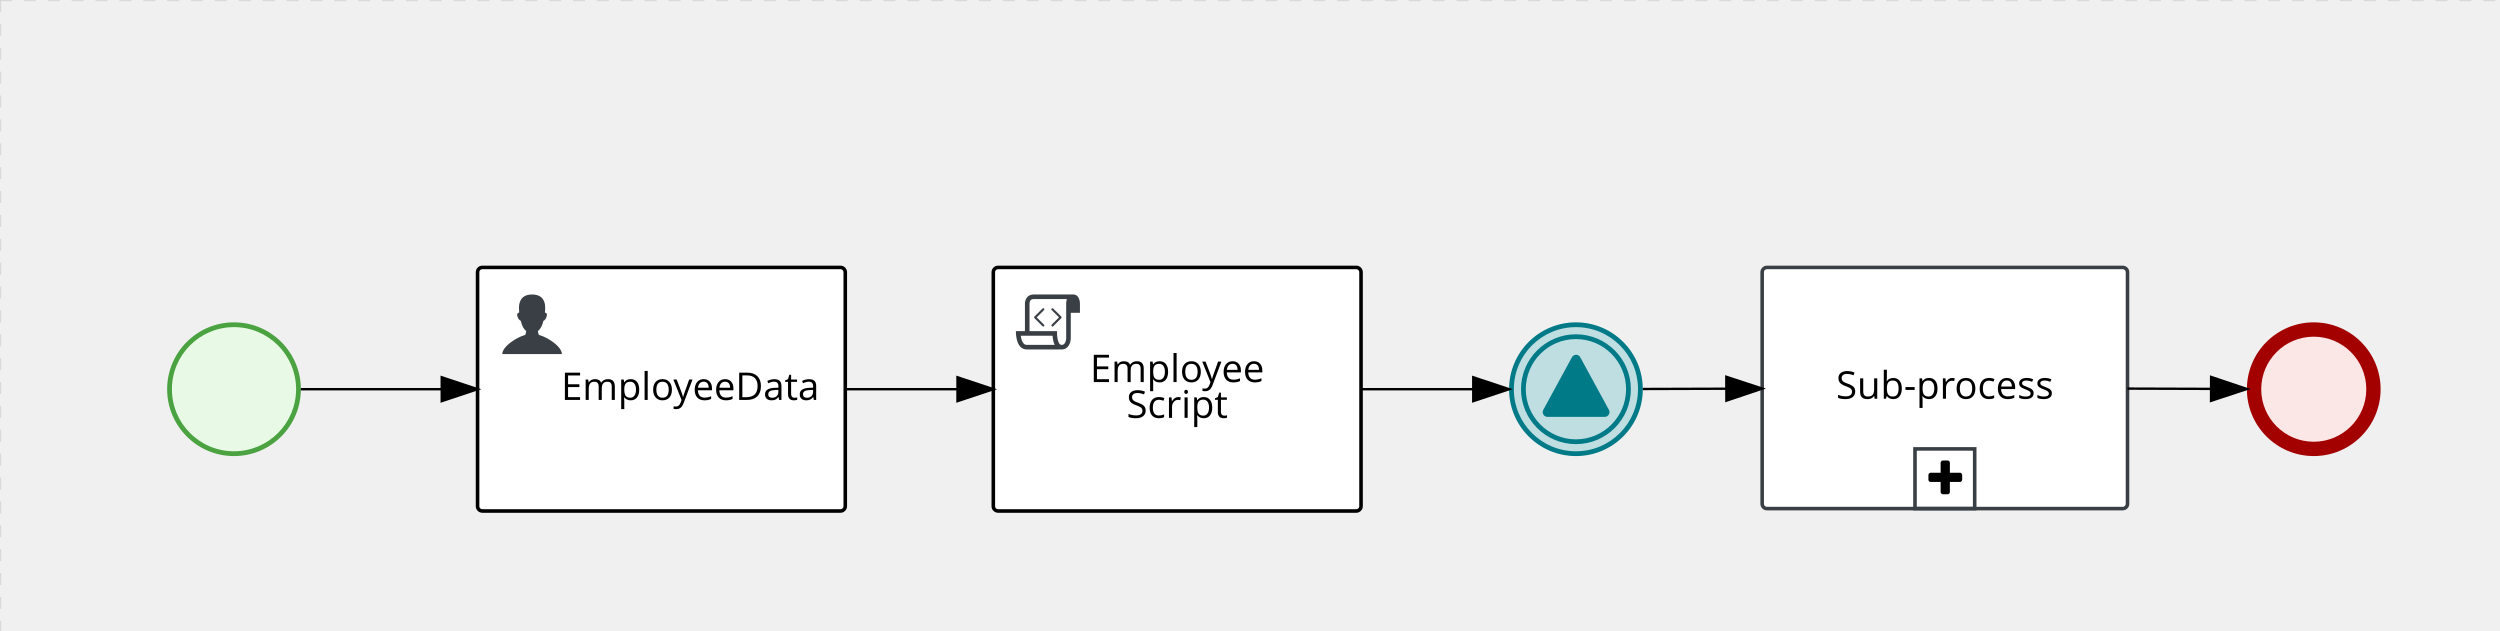
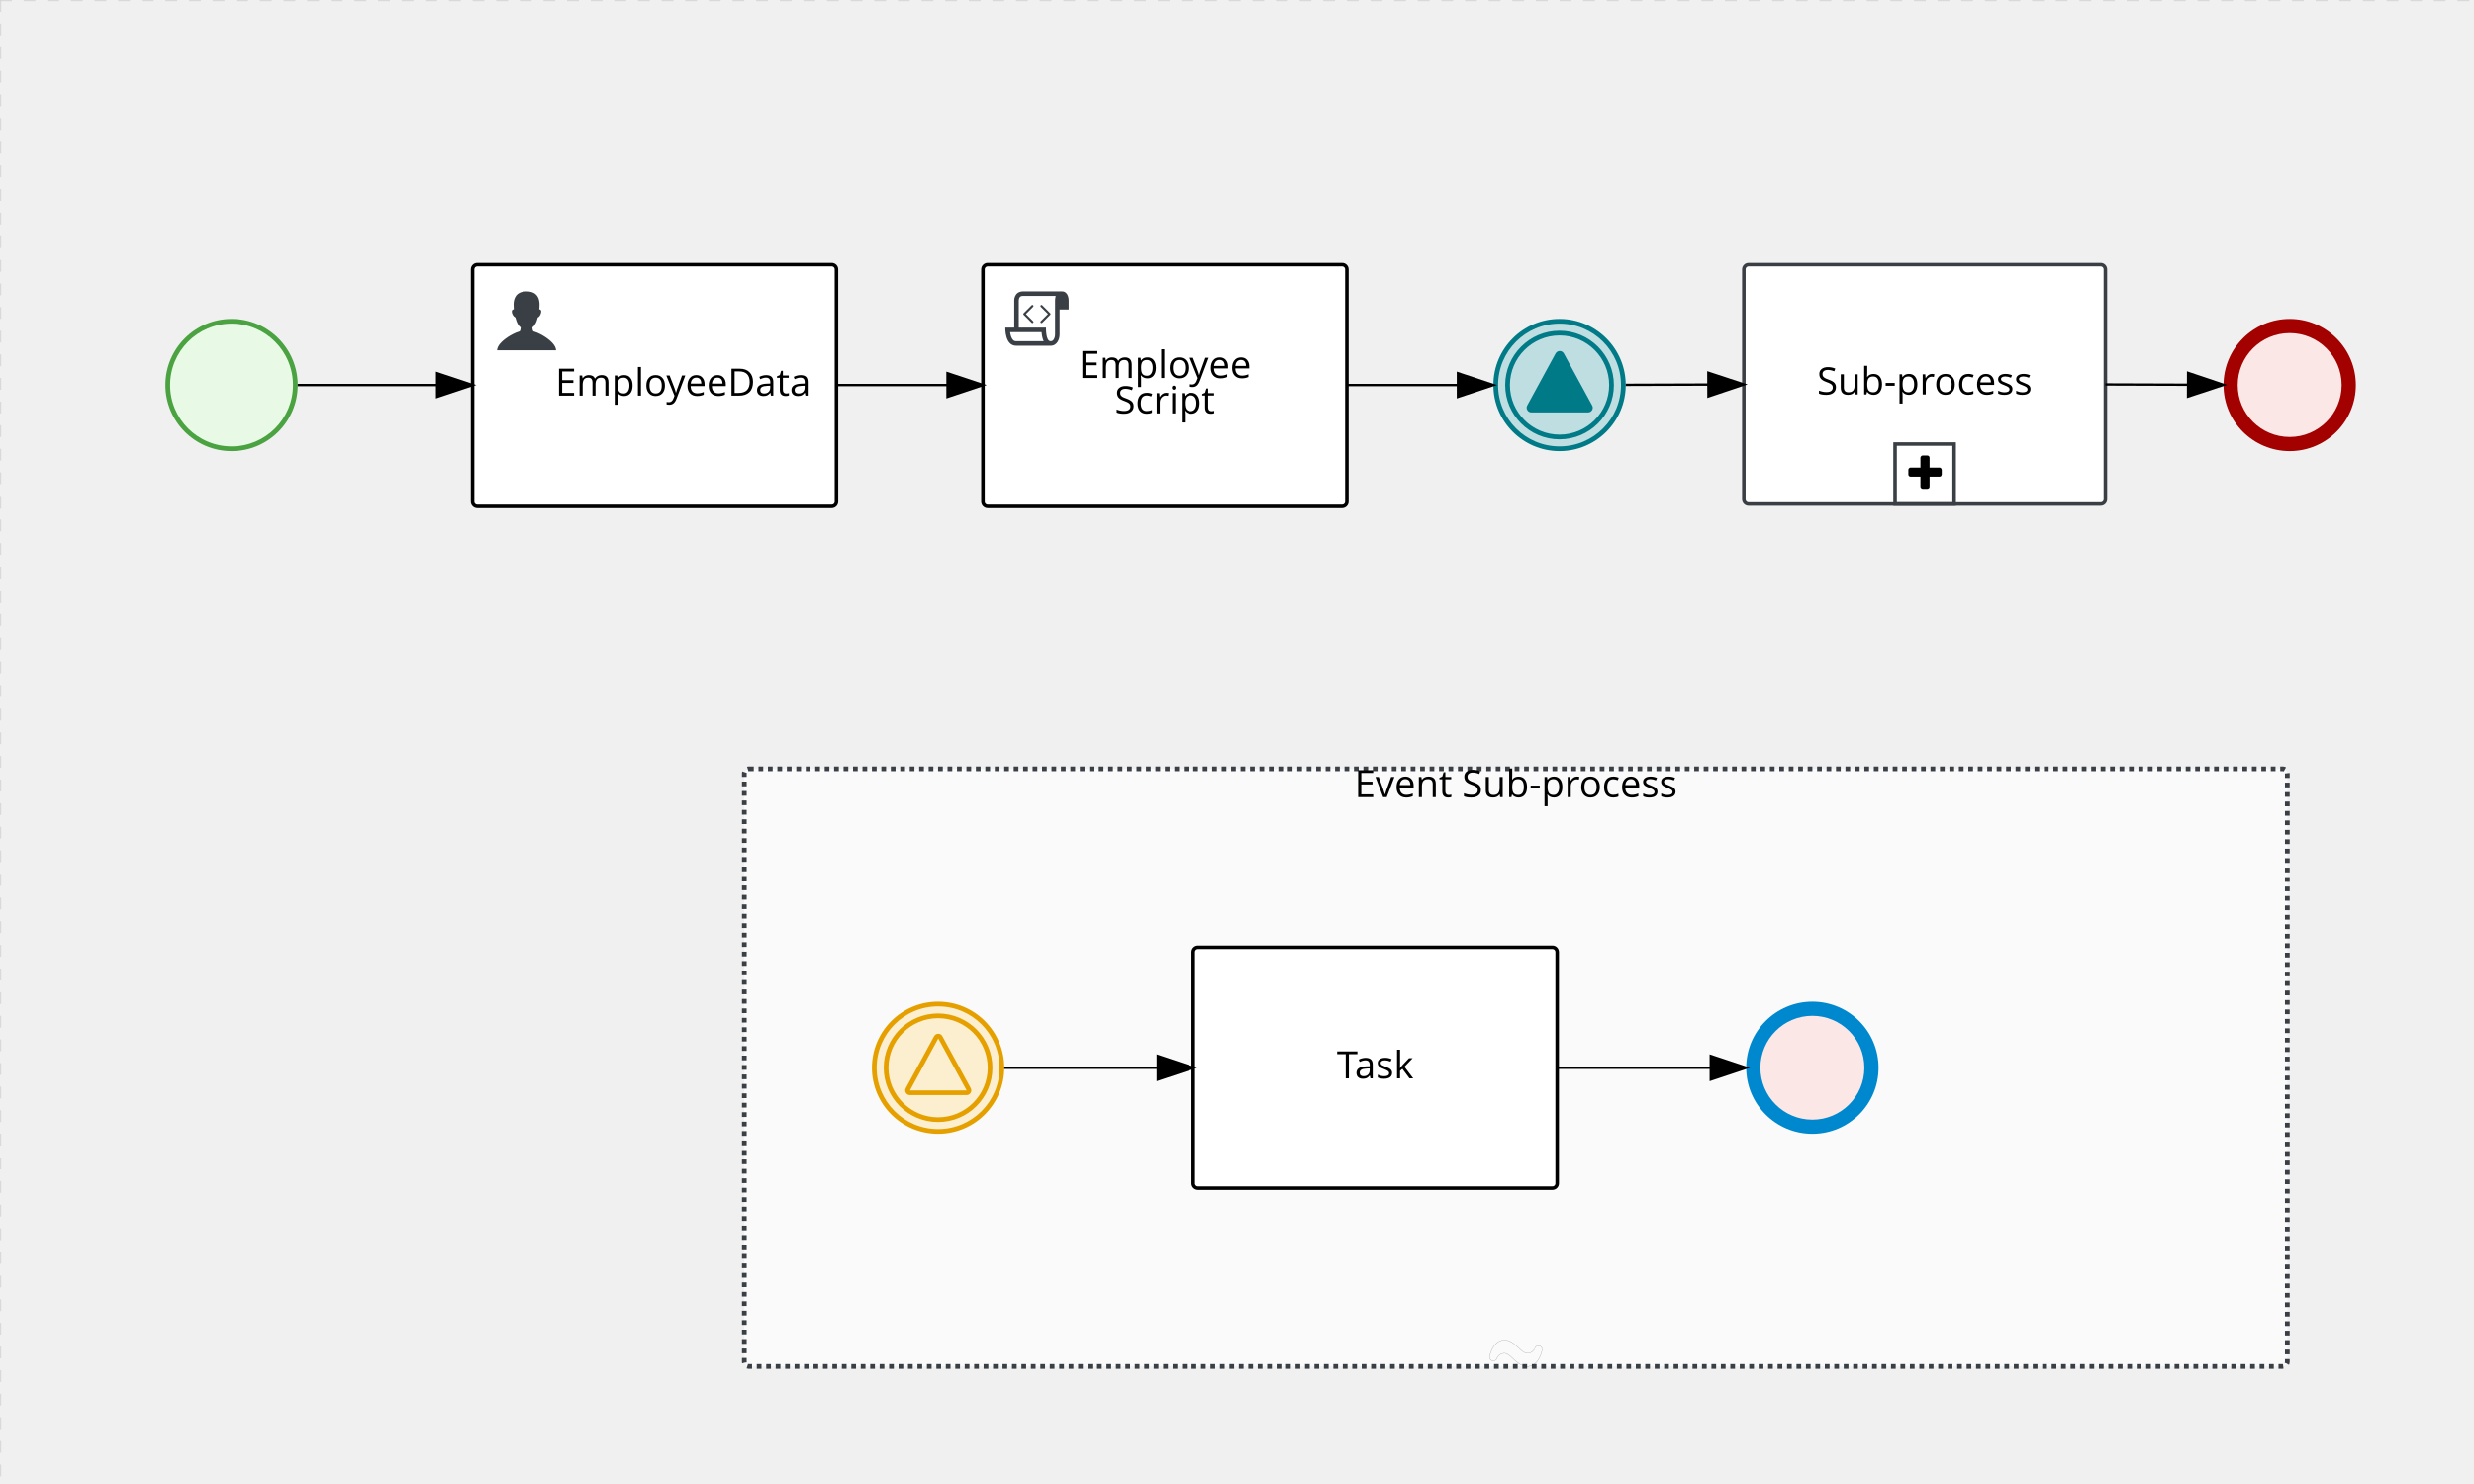
- <svg xmlns="http://www.w3.org/2000/svg" version="1.1" width="1047" height="264" viewBox="0 0 1047 264">
+ <svg xmlns="http://www.w3.org/2000/svg" version="1.1" width="1047" height="628" viewBox="0 0 1047 628">
  <defs />
  <g transform="matrix(1,0,0,1,0,0)">
    <g>
      <g>
        <g>
          <path fill="none" stroke="#d3d3d3" paint-order="fill stroke markers" d=" M 0 0 L 1200 0" stroke-miterlimit="10" stroke-opacity="0.8" stroke-dasharray="5" />
        </g>
        <g>
          <path fill="none" stroke="#d3d3d3" paint-order="fill stroke markers" d=" M 0 0 L 0 800" stroke-miterlimit="10" stroke-opacity="0.8" stroke-dasharray="5" />
        </g>
      </g>
      <g id="_E7336BEE-6513-47D6-AF45-C9F56DC972E0" bpmn2nodeid="_E7336BEE-6513-47D6-AF45-C9F56DC972E0" transform="matrix(1,0,0,1,738,112)">
        <g>
          <path fill="none" stroke="none" />
        </g>
        <g transform="matrix(1,0,0,1,0,0)">
          <path fill="#ffffff" stroke="none" id="_E7336BEE-6513-47D6-AF45-C9F56DC972E0?shapeType=BACKGROUND" paint-order="stroke fill markers" d=" M 2 0 L 151 0 L 151 0 A 2 2 0 0 1 153 2 L 153 99 L 153 99 A 2 2 0 0 1 151 101 L 2 101 L 2 101 A 2 2 0 0 1 0 99 L 0 2 L 0 2 A 2 2 0 0 1 2 0 Z" />
        </g>
        <g transform="matrix(1,0,0,1,0,0)">
          <path fill="none" stroke="#393f44" id="_E7336BEE-6513-47D6-AF45-C9F56DC972E0?shapeType=BORDER&amp;renderType=STROKE" paint-order="fill stroke markers" d=" M 2 0 L 151 0 L 151 0 A 2 2 0 0 1 153 2 L 153 99 L 153 99 A 2 2 0 0 1 151 101 L 2 101 L 2 101 A 2 2 0 0 1 0 99 L 0 2 L 0 2 A 2 2 0 0 1 2 0 Z" stroke-miterlimit="10" stroke-width="1.5" stroke-dasharray="" />
        </g>
        <g transform="matrix(1,0,0,1,1,10)">
          <g transform="matrix(1,0,0,1,0,0)">
            <g transform="matrix(1,0,0,1,63,66)">
              <path fill="none" stroke="#393f44" id="_E7336BEE-6513-47D6-AF45-C9F56DC972E0undefined" paint-order="fill stroke markers" d=" M 0 0 L 25 0 L 25 25 L 0 25 L 0 0 Z Z" stroke-miterlimit="10" stroke-width="1.5" stroke-dasharray="" />
            </g>
            <g transform="matrix(0.04,0,0,0.04,68.64,69.6)">
              <path fill="#000000" stroke="#000000" id="_E7336BEE-6513-47D6-AF45-C9F56DC972E0undefined" paint-order="fill stroke markers" d=" M 0 0 M 352 184 L 352 232 C 352 238.7 349.7 244.3 345 249 C 340.3 253.7 334.7 256 328 256 L 224 256 L 224 360 C 224 366.7 221.7 372.3 217 377 C 212.3 381.7 206.7 384 200 384 L 152 384 C 145.3 384 139.7 381.7 135 377 C 130.3 372.3 128 366.7 128 360 L 128 256 L 24 256 C 17.3 256 11.7 253.7 7 249 C 2.3 244.3 0 238.7 0 232 L 0 184 C 0 177.3 2.3 171.7 7 167 C 11.7 162.3 17.3 160 24 160 L 128 160 L 128 56 C 128 49.3 130.3 43.7 135 39 C 139.7 34.3 145.3 32 152 32 L 200 32 C 206.7 32 212.3 34.3 217 39 C 221.7 43.7 224 49.3 224 56 L 224 160 L 328 160 C 334.7 160 340.3 162.3 345 167 C 349.7 171.7 352 177.3 352 184 Z" stroke-miterlimit="10" stroke-dasharray="" />
            </g>
          </g>
        </g>
        <g transform="matrix(1,0,0,1,12.82,10)">
          <g transform="matrix(1,0,0,1,0,0)">
            <g transform="matrix(1,0,0,1,63,66)">
              <path fill="none" stroke="none" />
            </g>
            <g transform="matrix(0.04,0,0,0.04,68.64,69.6)">
              <path fill="none" stroke="none" />
            </g>
            <g transform="matrix(0.04,0,0,0.04,40.32,71.04)">
              <path fill="none" stroke="none" />
            </g>
            <g transform="matrix(0.04,0,0,0.04,39.36,72)">
              <path fill="none" stroke="none" />
            </g>
          </g>
        </g>
        <g transform="matrix(1,0,0,1,30.95312,43)">
          <text fill="#000000" stroke="none" font-family="Open Sans" font-size="12pt" font-style="normal" font-weight="normal" text-decoration="normal" x="45.547" y="12" text-anchor="middle" dominant-baseline="alphabetic">Sub-process</text>
        </g>
      </g>
      <g id="_6CCEE82D-99D2-44B9-9BFD-E63B61CCCE1E" bpmn2nodeid="_6CCEE82D-99D2-44B9-9BFD-E63B61CCCE1E" transform="matrix(1,0,0,1,200,112)">
        <g>
          <path fill="none" stroke="none" />
        </g>
        <g transform="matrix(1,0,0,1,0,0)">
          <path fill="#ffffff" stroke="none" id="_6CCEE82D-99D2-44B9-9BFD-E63B61CCCE1E?shapeType=BACKGROUND" paint-order="stroke fill markers" d=" M 2 0 L 152 0 L 152 0 A 2 2 0 0 1 154 2 L 154 100 L 154 100 A 2 2 0 0 1 152 102 L 2 102 L 2 102 A 2 2 0 0 1 0 100 L 0 2 L 0 2 A 2 2 0 0 1 2 0 Z" />
        </g>
        <g transform="matrix(1,0,0,1,0,0)">
          <path fill="none" stroke="#000000" id="_6CCEE82D-99D2-44B9-9BFD-E63B61CCCE1E?shapeType=BORDER&amp;renderType=STROKE" paint-order="fill stroke markers" d=" M 2 0 L 152 0 L 152 0 A 2 2 0 0 1 154 2 L 154 100 L 154 100 A 2 2 0 0 1 152 102 L 2 102 L 2 102 A 2 2 0 0 1 0 100 L 0 2 L 0 2 A 2 2 0 0 1 2 0 Z" stroke-miterlimit="10" stroke-width="1.5" stroke-dasharray="" />
        </g>
        <g>
          <g transform="matrix(0.06,0,0,0.06,9.4,9.4)">
            <g transform="matrix(1,0,0,1,0,0)">
              <path fill="#393f44" stroke="none" id="_6CCEE82D-99D2-44B9-9BFD-E63B61CCCE1Eundefined" paint-order="stroke fill markers" d=" M 0 0 M 16 445.21 C 16 440.869 18.784 431.129 22.001 424.217 C 35.768 394.64 77.283 359.28 129 333.084 C 144.516 325.224 157.347 319.964 167.807 317.174 C 171.932 316.074 175.729 314.414 176.525 313.363 C 178.894 310.234 180.914 302.908 181.727 294.5 L 182.5 286.5 L 178.507 283.455 C 166.303 274.146 154.284 251.678 148.04 226.5 C 145.611 216.707 145.056 215.462 142.984 215.158 C 141.703 214.97 138.083 212.243 134.939 209.099 C 123.233 197.393 116.891 177.376 121.44 166.49 C 123.002 162.751 128.155 159.01 131.75 159.004 C 134.448 159 134.471 158.603 132.914 138.788 C 130.927 113.496 134.279 92.265 143.132 74.076 C 152.232 55.38 167.569 42.882 189.049 36.66 C 210.203 30.532 237.797 30.532 258.951 36.66 C 300.042 48.563 318.958 83.806 314.955 141 C 314.32 150.075 313.624 157.788 313.409 158.14 C 313.194 158.493 314.575 159.073 316.479 159.43 C 328.929 161.766 330.986 177.018 321.496 196.621 C 316.903 206.109 309.357 214.508 304.817 215.185 C 303.023 215.453 302.293 217.146 299.943 226.5 C 296.659 239.567 294.474 245.305 287.948 257.995 C 282.491 268.606 273.035 281.109 268.108 284.229 L 264.871 286.278 L 265.518 292.889 C 266.345 301.33 268.639 309.871 270.877 312.837 C 272.067 314.415 275.002 315.79 280.063 317.139 C 291.069 320.075 303.617 325.274 321 334.102 C 369.815 358.891 410.848 393.758 425.032 422.5 C 429.07 430.682 432 440.232 432 445.21 L 432 448 L 224 448 L 16 448 L 16 445.21 Z" />
            </g>
          </g>
        </g>
        <g transform="matrix(1,0,0,1,4.04,13.68)">
          <g transform="matrix(0.04,0,0,0.04,63.36,69.12)">
            <g transform="matrix(1,0,0,1,0,0)">
              <path fill="none" stroke="none" />
            </g>
            <g transform="matrix(1,0,0,1,0,0)">
              <path fill="none" stroke="none" />
            </g>
          </g>
        </g>
        <g transform="matrix(1,0,0,1,35,43.5)">
          <text fill="#000000" stroke="none" font-family="Open Sans" font-size="12pt" font-style="normal" font-weight="normal" text-decoration="normal" x="54.051" y="12" text-anchor="middle" dominant-baseline="alphabetic">EmployeeData</text>
        </g>
      </g>
      <g id="_7FE7F253-2FA0-4C27-BD4D-10678685C5F2" bpmn2nodeid="_7FE7F253-2FA0-4C27-BD4D-10678685C5F2" transform="matrix(1,0,0,1,632,135)">
        <g>
          <path fill="none" stroke="none" />
        </g>
        <g transform="matrix(0.125,0,0,0.125,0,0)">
          <g transform="matrix(1,0,0,1,0,0)">
            <path fill="#bedee1" stroke="none" id="_7FE7F253-2FA0-4C27-BD4D-10678685C5F2?shapeType=BACKGROUND" paint-order="stroke fill markers" d=" M 0 0 M 444 224 C 444 263.9 434.2 300.8 414.4 334.5 C 394.7 368.2 368 394.9 334.4 414.5 C 300.8 434.1 263.9 444 224 444 C 184.1 444 147.2 434.2 113.5 414.4 C 79.8 394.7 53.1 368 33.5 334.4 C 13.9 300.8 4 263.9 4 224 C 4 184.1 13.8 147.2 33.6 113.5 C 53.4 79.8 80.1 53.1 113.6 33.5 C 147.1 13.9 184.1 4 224 4 C 263.9 4 300.8 13.8 334.5 33.6 C 368.2 53.4 394.9 80.1 414.5 113.6 C 434.1 147.1 444 184.1 444 224 Z" />
          </g>
          <g>
            <g transform="matrix(1,0,0,1,0,0)">
              <g transform="matrix(1,0,0,1,0,0)">
                <path fill="#007a87" stroke="none" id="_7FE7F253-2FA0-4C27-BD4D-10678685C5F2?shapeType=BORDER&amp;renderType=FILL" paint-order="stroke fill markers" d=" M 0 0 M 224 408 C 122.5 408 40 325.5 40 224 C 40 122.5 122.5 40 224 40 C 325.5 40 408 122.5 408 224 C 408 325.5 325.5 408 224 408 Z M 0 0 M 224 56 C 131.4 56 56 131.4 56 224 C 56 316.6 131.4 392 224 392 C 316.6 392 392 316.6 392 224 C 392 131.4 316.6 56 224 56 Z M 0 0 M 224 16 C 252.1 16 279.3 21.5 305 32.3 C 329.8 42.8 352 57.8 371.1 76.9 C 390.2 96 405.2 118.3 415.7 143 C 426.5 168.6 432 195.9 432 224 C 432 252.1 426.5 279.3 415.7 305 C 405.2 329.8 390.2 352 371.1 371.1 C 352 390.2 329.7 405.2 305 415.7 C 279.4 426.5 252.1 432 224 432 C 195.9 432 168.7 426.5 143 415.7 C 118.2 405.2 96 390.2 76.9 371.1 C 57.8 352 42.8 329.7 32.3 305 C 21.5 279.3 16 252.1 16 224 C 16 195.9 21.5 168.7 32.3 143 C 42.8 118.2 57.8 96 76.9 76.9 C 96 57.8 118.3 42.8 143 32.3 C 168.7 21.5 195.9 16 224 16 M 224 0 C 100.3 0 0 100.3 0 224 C 0 347.7 100.3 448 224 448 C 347.7 448 448 347.7 448 224 C 448 100.3 347.7 0 224 0 L 224 0 Z" />
              </g>
            </g>
          </g>
          <g>
            <g transform="matrix(1,0,0,1,0,0)">
              <g transform="matrix(1,0,0,1,0,0)">
                <path fill="#007a87" stroke="none" id="_7FE7F253-2FA0-4C27-BD4D-10678685C5F2undefined" paint-order="stroke fill markers" d=" M 0 0 M 224.6 108.7 C 221.7 108.7 219 109.5 216.5 110.9 C 214 112.3 212.1 114.5 210.6 117 L 114.7 293 C 111.8 298.2 111.9 303.5 114.9 308.8 C 116.3 311.2 118.2 313.2 120.7 314.6 C 123.1 316 125.8 316.7 128.7 316.7 L 320.5 316.7 C 323.4 316.7 325.9 316 328.4 314.6 C 330.9 313.2 332.8 311.3 334.2 308.8 C 337.3 303.6 337.3 298.3 334.4 293 L 238.5 117 C 237.1 114.4 235.2 112.4 232.7 110.9 C 230.2 109.4 227.5 108.7 224.6 108.7 L 224.6 108.7 Z" />
              </g>
            </g>
          </g>
        </g>
        <g transform="matrix(1,0,0,1,28,61)" />
      </g>
      <g id="_7EE5F8AA-DC10-4579-B8CC-91E658E69BFD" bpmn2nodeid="_7EE5F8AA-DC10-4579-B8CC-91E658E69BFD" transform="matrix(1,0,0,1,941,135)">
        <g>
          <path fill="none" stroke="none" />
        </g>
        <g transform="matrix(0.125,0,0,0.125,0,0)">
          <g transform="matrix(1,0,0,1,0,0)">
            <path fill="#fce7e7" stroke="none" id="_7EE5F8AA-DC10-4579-B8CC-91E658E69BFD?shapeType=BACKGROUND" paint-order="stroke fill markers" d=" M 0 0 M 444 224 C 444 263.9 434.2 300.8 414.4 334.5 C 394.7 368.2 368 394.9 334.4 414.5 C 300.8 434.1 263.9 444 224 444 C 184.1 444 147.2 434.2 113.5 414.4 C 79.8 394.7 53.1 368 33.5 334.4 C 13.9 300.8 4 263.9 4 224 C 4 184.1 13.8 147.2 33.6 113.5 C 53.4 79.8 80.1 53.1 113.6 33.5 C 147.1 13.9 184.1 4 224 4 C 263.9 4 300.8 13.8 334.5 33.6 C 368.2 53.4 394.9 80.1 414.5 113.6 C 434.1 147.1 444 184.1 444 224 Z" />
          </g>
          <g>
            <g transform="matrix(1,0,0,1,0,0)">
              <g transform="matrix(1,0,0,1,0,0)">
                <path fill="#a30000" stroke="none" id="_7EE5F8AA-DC10-4579-B8CC-91E658E69BFD?shapeType=BORDER&amp;renderType=FILL" paint-order="stroke fill markers" d=" M 0 0 M 224 0 C 100.3 0 0 100.3 0 224 C 0 347.7 100.3 448 224 448 C 347.7 448 448 347.7 448 224 C 448 100.3 347.7 0 224 0 Z M 0 0 M 224 400 C 126.8 400 48 321.2 48 224 C 48 126.8 126.8 48 224 48 C 321.2 48 400 126.8 400 224 C 400 321.2 321.2 400 224 400 Z" />
              </g>
            </g>
          </g>
        </g>
        <g transform="matrix(1,0,0,1,28,61)" />
      </g>
      <g id="_9909E5F6-7C7B-4B12-B9CB-72843D770DAF" bpmn2nodeid="_9909E5F6-7C7B-4B12-B9CB-72843D770DAF" transform="matrix(1,0,0,1,416,112)">
        <g>
          <path fill="none" stroke="none" />
        </g>
        <g transform="matrix(1,0,0,1,0,0)">
          <path fill="#ffffff" stroke="none" id="_9909E5F6-7C7B-4B12-B9CB-72843D770DAF?shapeType=BACKGROUND" paint-order="stroke fill markers" d=" M 2 0 L 152 0 L 152 0 A 2 2 0 0 1 154 2 L 154 100 L 154 100 A 2 2 0 0 1 152 102 L 2 102 L 2 102 A 2 2 0 0 1 0 100 L 0 2 L 0 2 A 2 2 0 0 1 2 0 Z" />
        </g>
        <g transform="matrix(1,0,0,1,0,0)">
          <path fill="none" stroke="#000000" id="_9909E5F6-7C7B-4B12-B9CB-72843D770DAF?shapeType=BORDER&amp;renderType=STROKE" paint-order="fill stroke markers" d=" M 2 0 L 152 0 L 152 0 A 2 2 0 0 1 154 2 L 154 100 L 154 100 A 2 2 0 0 1 152 102 L 2 102 L 2 102 A 2 2 0 0 1 0 100 L 0 2 L 0 2 A 2 2 0 0 1 2 0 Z" stroke-miterlimit="10" stroke-width="1.5" stroke-dasharray="" />
        </g>
        <g>
          <g transform="matrix(0.06,0,0,0.06,9.4,9.4)">
            <g transform="matrix(1,0,0,1,0,0)">
              <path fill="#393f44" stroke="none" id="_9909E5F6-7C7B-4B12-B9CB-72843D770DAFundefined" paint-order="stroke fill markers" d=" M 0 0 M 197.3 130.2 C 194.4 127.3 189.6 127.3 186.7 130.2 L 130.2 186.7 C 127.3 189.6 127.3 194.4 130.2 197.3 L 186.7 253.8 C 188.1 255.3 190.1 256 192 256 C 193.9 256 195.9 255.3 197.3 253.7 C 200.2 250.8 200.2 246 197.3 243.1 L 146.2 192 L 197.3 140.8 C 200.2 137.9 200.2 133.1 197.3 130.2 Z" />
            </g>
            <g transform="matrix(1,0,0,1,0,0)">
              <path fill="#393f44" stroke="none" id="_9909E5F6-7C7B-4B12-B9CB-72843D770DAFundefined" paint-order="stroke fill markers" d=" M 0 0 M 261.3 130.2 C 258.4 127.3 253.6 127.3 250.7 130.2 C 247.8 133.1 247.8 137.9 250.7 140.8 L 301.8 191.9 L 250.7 243 C 247.8 245.9 247.8 250.7 250.7 253.6 C 252.1 255.3 254.1 256 256 256 C 257.9 256 259.9 255.3 261.3 253.8 L 317.8 197.3 C 320.7 194.4 320.7 189.6 317.8 186.7 L 261.3 130.2 Z" />
            </g>
            <g transform="matrix(1,0,0,1,0,0)">
              <path fill="#393f44" stroke="none" id="_9909E5F6-7C7B-4B12-B9CB-72843D770DAFundefined" paint-order="stroke fill markers" d=" M 0 0 M 400 32 C 400 32 152.8 32 128 32 C 62 32 64 96 64 96 L 64 288 L 1 288 C 1 288 -4 416 78 416 L 320 416 C 368 416 384 368 384 336 C 384 314.2 384 224.4 384 160 L 448 160 L 448 96 C 448 96 449 32 400 32 Z M 0 0 M 78 383.9 C 68.5 383.9 61.6 381.1 55.5 374.9 C 43.4 362.4 37.5 339.6 34.9 320 L 256.9 320 C 257.1 322.7 257.3 325.4 257.6 328.2 C 260 351.6 264.7 370.1 271.9 383.9 L 78 383.9 L 78 383.9 Z M 0 0 M 352 336 C 352 345.9 349.6 360.3 342.9 371 C 337.2 380.1 330.4 384 320 384 C 285 384 288 288 288 288 L 96 288 L 96 96 L 96 95.9 L 96 95.1 C 96 90.6 97.6 78.3 104.7 71.2 C 106.5 69.4 111.9 64 128 64 L 356.5 64 C 354.4 72.8 352.8 81.8 352.2 89.9 C 352.2 90.5 352.1 91.1 352.1 91.7 C 352.1 92 352.1 92.3 352.1 92.6 C 352 94.8 352 96 352 96 L 352 160 L 352 336 Z" />
            </g>
          </g>
        </g>
        <g transform="matrix(1,0,0,1,38.42578,36)">
          <text fill="#000000" stroke="none" font-family="Open Sans" font-size="12pt" font-style="normal" font-weight="normal" text-decoration="normal" x="38.574" y="12" text-anchor="middle" dominant-baseline="alphabetic">Employee </text>
          <text fill="#000000" stroke="none" font-family="Open Sans" font-size="12pt" font-style="normal" font-weight="normal" text-decoration="normal" x="38.574" y="27" text-anchor="middle" dominant-baseline="alphabetic">    Script    </text>
        </g>
      </g>
      <g id="_82E507F5-2AC5-4CBD-BC29-C47B3F6DBFE9" bpmn2nodeid="_82E507F5-2AC5-4CBD-BC29-C47B3F6DBFE9" transform="matrix(1,0,0,1,70,135)">
        <g>
          <path fill="none" stroke="none" />
        </g>
        <g transform="matrix(0.125,0,0,0.125,0,0)">
          <g transform="matrix(1,0,0,1,0,0)">
            <path fill="#e8fae6" stroke="none" id="_82E507F5-2AC5-4CBD-BC29-C47B3F6DBFE9?shapeType=BACKGROUND" paint-order="stroke fill markers" d=" M 0 0 M 444 224 C 444 263.9 434.2 300.8 414.4 334.5 C 394.7 368.2 368 394.9 334.4 414.5 C 300.8 434.1 263.9 444 224 444 C 184.1 444 147.2 434.2 113.5 414.4 C 79.8 394.7 53.1 368 33.5 334.4 C 13.9 300.8 4 263.9 4 224 C 4 184.1 13.8 147.2 33.6 113.5 C 53.4 79.8 80.1 53.1 113.6 33.5 C 147.1 13.9 184.1 4 224 4 C 263.9 4 300.8 13.8 334.5 33.6 C 368.2 53.4 394.9 80.1 414.5 113.6 C 434.1 147.1 444 184.1 444 224 Z" />
          </g>
          <g>
            <g transform="matrix(1,0,0,1,0,0)">
              <g transform="matrix(1,0,0,1,0,0)">
                <path fill="#4aa241" stroke="none" id="_82E507F5-2AC5-4CBD-BC29-C47B3F6DBFE9?shapeType=BORDER&amp;renderType=FILL" paint-order="stroke fill markers" d=" M 0 0 M 224 0 C 100.3 0 0 100.3 0 224 C 0 347.7 100.3 448 224 448 C 347.7 448 448 347.7 448 224 C 448 100.3 347.7 0 224 0 Z M 0 0 M 224 432 C 109.1 432 16 338.9 16 224 C 16 109.1 109.1 16 224 16 C 338.9 16 432 109.1 432 224 C 432 338.9 338.9 432 224 432 Z" />
              </g>
            </g>
          </g>
        </g>
        <g transform="matrix(1,0,0,1,28,61)" />
      </g>
      <g id="_EDEBC61C-5EFB-474F-82CD-59A132D9BF3C" bpmn2nodeid="_EDEBC61C-5EFB-474F-82CD-59A132D9BF3C">
        <g>
          <path fill="none" stroke="#000000" paint-order="fill stroke markers" d=" M 126 163 L 185 163" stroke-miterlimit="10" stroke-dasharray="" />
        </g>
        <g transform="matrix(1,0,0,1,126,163)" />
        <g transform="matrix(6.123233995736766e-17,1,-1,6.123233995736766e-17,200,158)">
          <path fill="#000000" stroke="#000000" paint-order="fill stroke markers" d=" M 10 15 L 0 15 L 5 0 Z" stroke-miterlimit="10" stroke-dasharray="" />
        </g>
        <g transform="matrix(1,0,0,1,126,153)" />
      </g>
      <g id="_0E51DEEB-47E5-4D99-92A8-4A588155CCFE" bpmn2nodeid="_0E51DEEB-47E5-4D99-92A8-4A588155CCFE">
        <g>
          <path fill="none" stroke="#000000" paint-order="fill stroke markers" d=" M 354 163 L 401 163" stroke-miterlimit="10" stroke-dasharray="" />
        </g>
        <g transform="matrix(1,0,0,1,354,163)" />
        <g transform="matrix(6.123233995736766e-17,1,-1,6.123233995736766e-17,416,158)">
          <path fill="#000000" stroke="#000000" paint-order="fill stroke markers" d=" M 10 15 L 0 15 L 5 0 Z" stroke-miterlimit="10" stroke-dasharray="" />
        </g>
        <g transform="matrix(1,0,0,1,354,153)" />
      </g>
      <g id="_38A546B0-7FC6-49F6-B4E0-D9A83C3D2DFB" bpmn2nodeid="_38A546B0-7FC6-49F6-B4E0-D9A83C3D2DFB">
        <g>
          <path fill="none" stroke="#000000" paint-order="fill stroke markers" d=" M 570 163 L 617 163" stroke-miterlimit="10" stroke-dasharray="" />
        </g>
        <g transform="matrix(1,0,0,1,570,163)" />
        <g transform="matrix(6.123233995736766e-17,1,-1,6.123233995736766e-17,632,158)">
          <path fill="#000000" stroke="#000000" paint-order="fill stroke markers" d=" M 10 15 L 0 15 L 5 0 Z" stroke-miterlimit="10" stroke-dasharray="" />
        </g>
        <g transform="matrix(1,0,0,1,570,153)" />
      </g>
      <g id="_84A557C5-A252-4FC5-A79A-242022729B4B" bpmn2nodeid="_84A557C5-A252-4FC5-A79A-242022729B4B">
        <g>
          <path fill="none" stroke="#000000" paint-order="fill stroke markers" d=" M 688 162.909 L 723 162.796" stroke-miterlimit="10" stroke-dasharray="" />
        </g>
        <g transform="matrix(1,0,0,1,688,162.9094)" />
        <g transform="matrix(0.003236229,0.9999948,-0.9999948,0.003236229,737.9838,157.7476)">
          <path fill="#000000" stroke="#000000" paint-order="fill stroke markers" d=" M 10 15 L 0 15 L 5 0 Z" stroke-miterlimit="10" stroke-dasharray="" />
        </g>
        <g transform="matrix(1,0,0,1,688.0324,152.8285)" />
      </g>
      <g id="_2B18DD26-7DD9-40A3-A596-F68BB7E16CCE" bpmn2nodeid="_2B18DD26-7DD9-40A3-A596-F68BB7E16CCE">
        <g>
          <path fill="none" stroke="#000000" paint-order="fill stroke markers" d=" M 891 162.748 L 926 162.861" stroke-miterlimit="10" stroke-dasharray="" />
        </g>
        <g transform="matrix(1,0,0,1,891,162.7476)" />
        <g transform="matrix(-0.003236229,0.9999948,-0.9999948,-0.003236229,941.0162,157.9094)">
          <path fill="#000000" stroke="#000000" paint-order="fill stroke markers" d=" M 10 15 L 0 15 L 5 0 Z" stroke-miterlimit="10" stroke-dasharray="" />
        </g>
        <g transform="matrix(1,0,0,1,891.0324,152.8285)" />
      </g>
      <g transform="matrix(1,0,0,1,738,112)" />
      <g transform="matrix(1,0,0,1,200,112)" />
      <g transform="matrix(1,0,0,1,632,135)" />
      <g transform="matrix(1,0,0,1,941,135)" />
      <g transform="matrix(1,0,0,1,416,112)" />
      <g transform="matrix(1,0,0,1,70,135)" />
+       <g id="_2D49DA8A-401F-43D9-A00B-D1DEB38ACA0F" bpmn2nodeid="_2D49DA8A-401F-43D9-A00B-D1DEB38ACA0F" transform="matrix(1,0,0,1,315,325.4472)">
+         <g>
+           <path fill="none" stroke="none" />
+         </g>
+         <g transform="matrix(1,0,0,1,0,0)">
+           <path fill="#fafafa" stroke="none" id="_2D49DA8A-401F-43D9-A00B-D1DEB38ACA0F?shapeType=BACKGROUND" paint-order="stroke fill markers" d=" M 2 0 L 651 0 L 651 0 A 2 2 0 0 1 653 2 L 653 251 L 653 251 A 2 2 0 0 1 651 253 L 2 253 L 2 253 A 2 2 0 0 1 0 251 L 0 2 L 0 2 A 2 2 0 0 1 2 0 Z" />
+         </g>
+         <g transform="matrix(1,0,0,1,0,0)">
+           <path fill="none" stroke="#393f44" id="_2D49DA8A-401F-43D9-A00B-D1DEB38ACA0F?shapeType=BORDER&amp;renderType=STROKE" paint-order="fill stroke markers" d=" M 2 0 L 651 0 L 651 0 A 2 2 0 0 1 653 2 L 653 251 L 653 251 A 2 2 0 0 1 651 253 L 2 253 L 2 253 A 2 2 0 0 1 0 251 L 0 2 L 0 2 A 2 2 0 0 1 2 0 Z" stroke-miterlimit="10" stroke-width="2" stroke-dasharray="2,2" />
+         </g>
+         <g transform="matrix(1,0,0,1,30.2875,27.225)">
+           <g transform="matrix(0.05,0,0,0.05,285,209)">
+             <g transform="matrix(1,0,0,1,0,0)">
+               <path fill="none" stroke="black" id="_2D49DA8A-401F-43D9-A00B-D1DEB38ACA0Fundefined" paint-order="fill stroke markers" d=" M 0 0 M 421.5 159.5 C 405.6 156.4 390.1 165.8 385.1 180.8 L 385.1 180.8 L 385.2 180.5 C 385.2 180.6 380.9 192.3 370.3 203.4 C 357.3 217 341.1 223.6 320.7 223.6 C 296.6 223.6 271.8 200.6 245.6 176.2 C 213.3 146.2 176.8 112.1 128.2 112.1 C 98.7 112.1 57 124.9 25.3 185.7 C 8.7 217.6 2.3 249.2 2 250.6 L 2 250.7 C 1.9 251.1 1.8 251.6 1.8 252 C 1.8 252.1 1.8 252.2 1.8 252.3 C 1.7 252.7 1.7 253.2 1.6 253.6 C 1.6 253.7 1.6 253.8 1.6 253.9 C 1.6 254.3 1.5 254.8 1.5 255.2 C 1.5 255.3 1.5 255.4 1.5 255.5 C 1.5 255.9 1.5 256.3 1.5 256.6 C 1.5 256.8 1.5 256.9 1.5 257.1 C 1.5 257.4 1.5 257.7 1.5 258 C 1.5 258.2 1.5 258.5 1.5 258.7 C 1.5 258.9 1.5 259.2 1.6 259.4 C 1.6 259.7 1.6 260 1.7 260.3 C 1.7 260.4 1.7 260.6 1.8 260.7 C 1.8 261.1 1.9 261.5 2 261.9 L 2 262 C 4.1 274.7 13.9 285.5 27.3 288.1 C 29.4 288.5 31.5 288.7 33.6 288.7 C 47.2 288.7 59.5 280 63.9 267 C 64.5 265.6 68.8 255.6 77.6 245.8 C 90.9 231.1 107.5 224 128.4 224 C 151.8 224 176.3 246.8 202.2 270.9 C 234.7 301.2 271.6 335.5 320.9 335.5 C 345.5 335.5 367.8 327 387.4 310.2 C 401.4 298.2 413.8 281.9 424.1 261.9 C 440.6 230 446.8 198.3 447 196.9 C 450.3 179.6 438.9 162.8 421.5 159.5 Z" stroke-miterlimit="10" stroke-dasharray="" />
+             </g>
+           </g>
+         </g>
+         <g transform="matrix(1,0,0,1,258.1953,0)">
+           <text fill="#000000" stroke="none" font-family="Open Sans" font-size="12pt" font-style="normal" font-weight="normal" text-decoration="normal" x="68.305" y="12" text-anchor="middle" dominant-baseline="alphabetic">Event Sub-process</text>
+         </g>
+         <g id="_B5C4CEB3-77DF-4DC8-9678-CD7F3CC1EB84" bpmn2nodeid="_B5C4CEB3-77DF-4DC8-9678-CD7F3CC1EB84" transform="matrix(1,0,0,1,54,98.55268)">
+           <g>
+             <path fill="none" stroke="none" />
+           </g>
+           <g transform="matrix(0.125,0,0,0.125,0,0)">
+             <g transform="matrix(1,0,0,1,0,0)">
+               <path fill="#fbefcf" stroke="none" id="_B5C4CEB3-77DF-4DC8-9678-CD7F3CC1EB84?shapeType=BACKGROUND" paint-order="stroke fill markers" d=" M 0 0 M 444 224 C 444 263.9 434.2 300.8 414.4 334.5 C 394.7 368.2 368 394.9 334.4 414.5 C 300.8 434.1 263.9 444 224 444 C 184.1 444 147.2 434.2 113.5 414.4 C 79.8 394.7 53.1 368 33.5 334.4 C 13.9 300.8 4 263.9 4 224 C 4 184.1 13.8 147.2 33.6 113.5 C 53.4 79.8 80.1 53.1 113.6 33.5 C 147.1 13.9 184.1 4 224 4 C 263.9 4 300.8 13.8 334.5 33.6 C 368.2 53.4 394.9 80.1 414.5 113.6 C 434.1 147.1 444 184.1 444 224 Z" />
+             </g>
+             <g>
+               <g transform="matrix(1,0,0,1,0,0)">
+                 <g transform="matrix(1,0,0,1,0,0)">
+                   <path fill="rgb(229,160,0)" stroke="none" id="_B5C4CEB3-77DF-4DC8-9678-CD7F3CC1EB84?shapeType=BORDER&amp;renderType=FILL" paint-order="stroke fill markers" d=" M 0 0 M 224 408 C 122.5 408 40 325.5 40 224 C 40 122.5 122.5 40 224 40 C 325.5 40 408 122.5 408 224 C 408 325.5 325.5 408 224 408 Z M 0 0 M 224 56 C 131.4 56 56 131.4 56 224 C 56 316.6 131.4 392 224 392 C 316.6 392 392 316.6 392 224 C 392 131.4 316.6 56 224 56 Z M 0 0 M 224 16 C 252.1 16 279.3 21.5 305 32.3 C 329.8 42.8 352 57.8 371.1 76.9 C 390.2 96 405.2 118.3 415.7 143 C 426.5 168.6 432 195.9 432 224 C 432 252.1 426.5 279.3 415.7 305 C 405.2 329.8 390.2 352 371.1 371.1 C 352 390.2 329.7 405.2 305 415.7 C 279.4 426.5 252.1 432 224 432 C 195.9 432 168.7 426.5 143 415.7 C 118.2 405.2 96 390.2 76.9 371.1 C 57.8 352 42.8 329.7 32.3 305 C 21.5 279.3 16 252.1 16 224 C 16 195.9 21.5 168.7 32.3 143 C 42.8 118.2 57.8 96 76.9 76.9 C 96 57.8 118.3 42.8 143 32.3 C 168.7 21.5 195.9 16 224 16 M 224 0 C 100.3 0 0 100.3 0 224 C 0 347.7 100.3 448 224 448 C 347.7 448 448 347.7 448 224 C 448 100.3 347.7 0 224 0 L 224 0 Z" />
+                 </g>
+               </g>
+             </g>
+             <g>
+               <g transform="matrix(1,0,0,1,0,0)">
+                 <g transform="matrix(1,0,0,1,0,0)">
+                   <path fill="#e5a000" stroke="none" id="_B5C4CEB3-77DF-4DC8-9678-CD7F3CC1EB84undefined" paint-order="stroke fill markers" d=" M 0 0 M 224.6 124.8 L 320.5 300.7 L 128.8 300.7 L 224.6 124.8 M 224.6 108.7 C 221.7 108.7 219 109.5 216.5 110.9 C 214 112.3 212.1 114.5 210.6 117 L 114.7 293 C 111.8 298.2 111.9 303.5 114.9 308.8 C 116.3 311.2 118.2 313.2 120.7 314.6 C 123.1 316 125.8 316.7 128.7 316.7 L 320.5 316.7 C 323.4 316.7 325.9 316 328.4 314.6 C 330.9 313.2 332.8 311.3 334.2 308.8 C 337.3 303.6 337.3 298.3 334.4 293 L 238.5 117 C 237.1 114.4 235.2 112.4 232.7 110.9 C 230.2 109.4 227.5 108.7 224.6 108.7 L 224.6 108.7 Z" />
+                 </g>
+               </g>
+             </g>
+           </g>
+           <g transform="matrix(1,0,0,1,28,61)" />
+         </g>
+         <g id="_ECECA9D9-7220-4C3A-A7B1-4463898DACC2" bpmn2nodeid="_ECECA9D9-7220-4C3A-A7B1-4463898DACC2" transform="matrix(1,0,0,1,190,75.55268)">
+           <g>
+             <path fill="none" stroke="none" />
+           </g>
+           <g transform="matrix(1,0,0,1,0,0)">
+             <path fill="#ffffff" stroke="none" id="_ECECA9D9-7220-4C3A-A7B1-4463898DACC2?shapeType=BACKGROUND" paint-order="stroke fill markers" d=" M 2 0 L 152 0 L 152 0 A 2 2 0 0 1 154 2 L 154 100 L 154 100 A 2 2 0 0 1 152 102 L 2 102 L 2 102 A 2 2 0 0 1 0 100 L 0 2 L 0 2 A 2 2 0 0 1 2 0 Z" />
+           </g>
+           <g transform="matrix(1,0,0,1,0,0)">
+             <path fill="none" stroke="rgb(0,0,0)" id="_ECECA9D9-7220-4C3A-A7B1-4463898DACC2?shapeType=BORDER&amp;renderType=STROKE" paint-order="fill stroke markers" d=" M 2 0 L 152 0 L 152 0 A 2 2 0 0 1 154 2 L 154 100 L 154 100 A 2 2 0 0 1 152 102 L 2 102 L 2 102 A 2 2 0 0 1 0 100 L 0 2 L 0 2 A 2 2 0 0 1 2 0 Z" stroke-miterlimit="10" stroke-width="1.5" stroke-dasharray="" />
+           </g>
+           <g transform="matrix(1,0,0,1,60.75,43.5)">
+             <text fill="#000000" stroke="none" font-family="Open Sans" font-size="12pt" font-style="normal" font-weight="normal" text-decoration="normal" x="16.25" y="12" text-anchor="middle" dominant-baseline="alphabetic">Task</text>
+           </g>
+         </g>
+         <g id="_36236FBB-6AF2-42C2-A2D0-CDC02722D394" bpmn2nodeid="_36236FBB-6AF2-42C2-A2D0-CDC02722D394" transform="matrix(1,0,0,1,424,98.55268)">
+           <g>
+             <path fill="none" stroke="none" />
+           </g>
+           <g transform="matrix(0.125,0,0,0.125,0,0)">
+             <g transform="matrix(1,0,0,1,0,0)">
+               <path fill="#fce7e7" stroke="none" id="_36236FBB-6AF2-42C2-A2D0-CDC02722D394?shapeType=BACKGROUND" paint-order="stroke fill markers" d=" M 0 0 M 444 224 C 444 263.9 434.2 300.8 414.4 334.5 C 394.7 368.2 368 394.9 334.4 414.5 C 300.8 434.1 263.9 444 224 444 C 184.1 444 147.2 434.2 113.5 414.4 C 79.8 394.7 53.1 368 33.5 334.4 C 13.9 300.8 4 263.9 4 224 C 4 184.1 13.8 147.2 33.6 113.5 C 53.4 79.8 80.1 53.1 113.6 33.5 C 147.1 13.9 184.1 4 224 4 C 263.9 4 300.8 13.8 334.5 33.6 C 368.2 53.4 394.9 80.1 414.5 113.6 C 434.1 147.1 444 184.1 444 224 Z" />
+             </g>
+             <g>
+               <g transform="matrix(1,0,0,1,0,0)">
+                 <g transform="matrix(1,0,0,1,0,0)">
+                   <path fill="rgb(0,136,206)" stroke="none" id="_36236FBB-6AF2-42C2-A2D0-CDC02722D394?shapeType=BORDER&amp;renderType=FILL" paint-order="stroke fill markers" d=" M 0 0 M 224 0 C 100.3 0 0 100.3 0 224 C 0 347.7 100.3 448 224 448 C 347.7 448 448 347.7 448 224 C 448 100.3 347.7 0 224 0 Z M 0 0 M 224 400 C 126.8 400 48 321.2 48 224 C 48 126.8 126.8 48 224 48 C 321.2 48 400 126.8 400 224 C 400 321.2 321.2 400 224 400 Z" />
+                 </g>
+               </g>
+             </g>
+           </g>
+           <g transform="matrix(1,0,0,1,28,61)" />
+         </g>
+       </g>
+       <g id="_97D1D224-B483-4FF6-9100-CB9EA1E36B8F" bpmn2nodeid="_97D1D224-B483-4FF6-9100-CB9EA1E36B8F">
+         <g>
+           <path fill="none" stroke="#000000" paint-order="fill stroke markers" d=" M 425 452 L 490 452" stroke-miterlimit="10" stroke-dasharray="" />
+         </g>
+         <g transform="matrix(1,0,0,1,425,451.9998)" />
+         <g transform="matrix(6.123233995736766e-17,1,-1,6.123233995736766e-17,505,446.9998)">
+           <path fill="#000000" stroke="#000000" paint-order="fill stroke markers" d=" M 10 15 L 0 15 L 5 0 Z" stroke-miterlimit="10" stroke-dasharray="" />
+         </g>
+         <g transform="matrix(1,0,0,1,425,441.9998)" />
+       </g>
+       <g id="_4CEA8B7F-F631-41C7-B2DA-C171C0F3AB6A" bpmn2nodeid="_4CEA8B7F-F631-41C7-B2DA-C171C0F3AB6A">
+         <g>
+           <path fill="none" stroke="#000000" paint-order="fill stroke markers" d=" M 659 452 L 724 452" stroke-miterlimit="10" stroke-dasharray="" />
+         </g>
+         <g transform="matrix(1,0,0,1,659,451.9998)" />
+         <g transform="matrix(6.123233995736766e-17,1,-1,6.123233995736766e-17,739,446.9998)">
+           <path fill="#000000" stroke="#000000" paint-order="fill stroke markers" d=" M 10 15 L 0 15 L 5 0 Z" stroke-miterlimit="10" stroke-dasharray="" />
+         </g>
+         <g transform="matrix(1,0,0,1,659,441.9998)" />
+       </g>
+       <g transform="matrix(1,0,0,1,315,325.4472)" />
+       <g transform="matrix(1,0,0,1,369,423.9998)" />
+       <g transform="matrix(1,0,0,1,505,400.9998)" />
+       <g transform="matrix(1,0,0,1,739,423.9998)" />
    </g>
  </g>
</svg>
